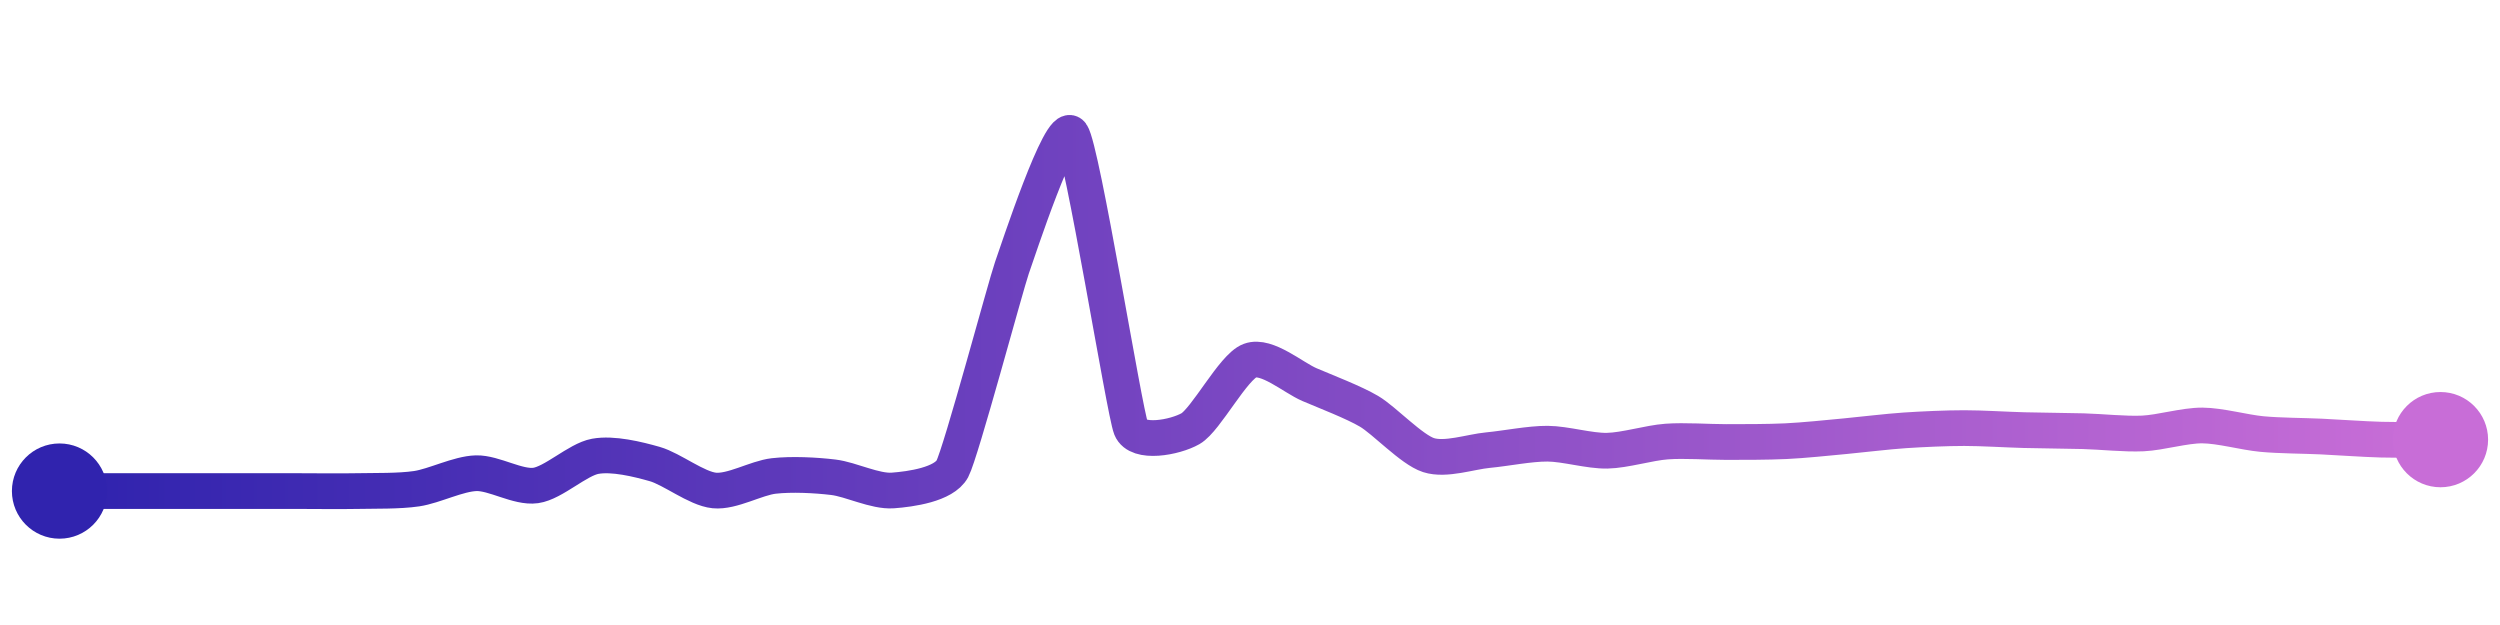
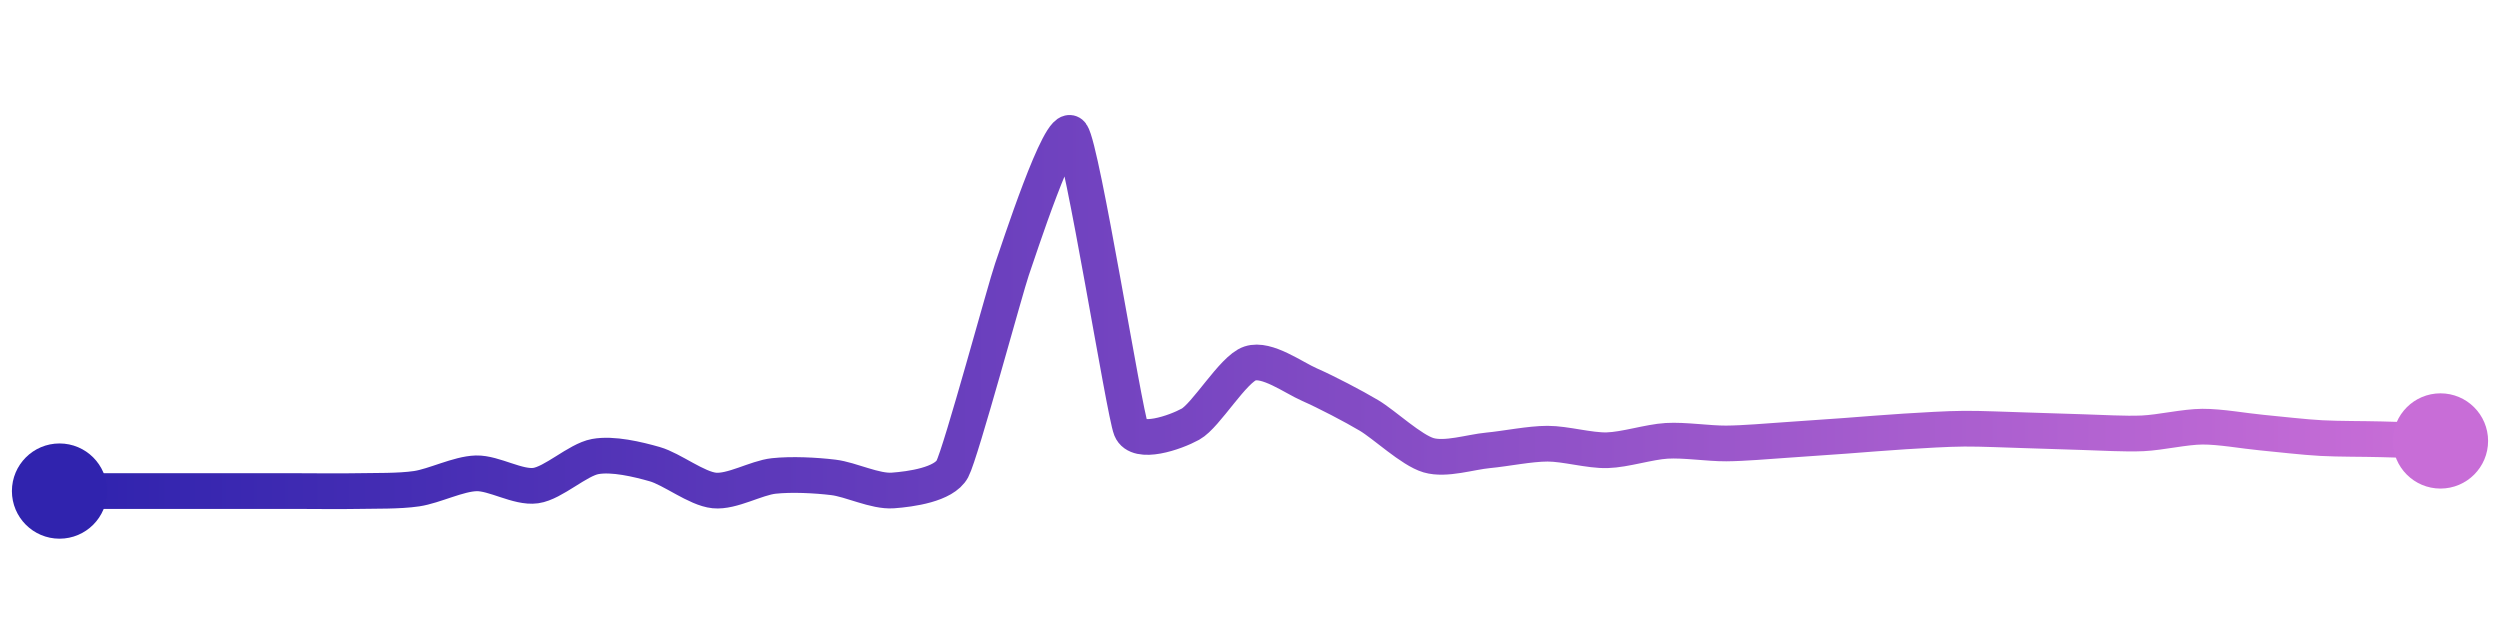
<svg xmlns="http://www.w3.org/2000/svg" width="200" height="50" viewBox="0 0 210 50">
  <defs>
    <linearGradient x1="0%" y1="0%" x2="100%" y2="0%" id="a">
      <stop stop-color="#3023AE" offset="0%" />
      <stop stop-color="#C86DD7" offset="100%" />
    </linearGradient>
  </defs>
-   <path stroke="url(#a)" stroke-width="3" stroke-linejoin="round" stroke-linecap="round" d="M5 40 C 6.5 40, 8.5 40, 10 40 S 13.5 40, 15 40 S 18.5 40, 20 40 S 23.5 40, 25 40 S 28.5 40.03, 30 40 S 33.52 40.02, 35 39.8 S 38.5 38.54, 40 38.5 S 43.51 39.74, 45 39.53 S 48.52 37.35, 50 37.08 S 53.56 37.32, 55 37.73 S 58.51 39.8, 60 39.95 S 63.51 38.9, 65 38.73 S 68.51 38.66, 70 38.84 S 73.5 40.06, 75 39.95 S 79.29 39.45, 80 38.13 S 84.5 22.66, 85 21.25 S 89.11 8.8, 90 10 S 94.44 33.32, 95 34.71 S 98.7 35.5, 100 34.76 S 103.59 29.56, 105 29.04 S 108.62 30.47, 110 31.06 S 113.71 32.54, 115 33.3 S 118.57 36.52, 120 36.98 S 123.51 36.7, 125 36.56 S 128.5 36.01, 130 36.02 S 133.5 36.64, 135 36.61 S 138.5 35.95, 140 35.84 S 143.5 35.88, 145 35.88 S 148.5 35.88, 150 35.81 S 153.51 35.53, 155 35.39 S 158.5 35, 160 34.9 S 163.5 34.71, 165 34.71 S 168.5 34.84, 170 34.88 S 173.5 34.93, 175 34.97 S 178.5 35.23, 180 35.16 S 183.5 34.48, 185 34.49 S 188.51 35.07, 190 35.21 S 193.5 35.35, 195 35.42 S 198.5 35.64, 200 35.68 S 203.5 35.68, 205 35.68" fill="none" />
+   <path stroke="url(#a)" stroke-width="3" stroke-linejoin="round" stroke-linecap="round" d="M5 40 C 6.5 40, 8.5 40, 10 40 S 13.5 40, 15 40 S 18.5 40, 20 40 S 23.5 40, 25 40 S 28.5 40.03, 30 40 S 33.52 40.02, 35 39.8 S 38.5 38.55, 40 38.51 S 43.51 39.75, 45 39.54 S 48.52 37.37, 50 37.1 S 53.56 37.33, 55 37.74 S 58.51 39.8, 60 39.95 S 63.51 38.89, 65 38.73 S 68.51 38.67, 70 38.85 S 73.5 40.06, 75 39.95 S 79.29 39.46, 80 38.14 S 84.5 22.8, 85 21.39 S 89.1 8.8, 90 10 S 94.43 33.39, 95 34.78 S 98.69 35.1, 100 34.38 S 103.58 29.75, 105 29.28 S 108.63 30.46, 110 31.06 S 113.71 32.88, 115 33.65 S 118.56 36.57, 120 36.99 S 123.51 36.72, 125 36.58 S 128.5 36.02, 130 36.02 S 133.5 36.61, 135 36.57 S 138.5 35.87, 140 35.78 S 143.5 36.01, 145 36 S 148.5 35.81, 150 35.71 S 153.5 35.47, 155 35.36 S 158.5 35.08, 160 34.99 S 163.5 34.77, 165 34.76 S 168.5 34.85, 170 34.89 S 173.5 35.01, 175 35.05 S 178.5 35.22, 180 35.15 S 183.5 34.6, 185 34.59 S 188.51 34.95, 190 35.09 S 193.5 35.47, 195 35.55 S 198.5 35.61, 200 35.65 S 203.5 35.75, 205 35.79" fill="none" />
  <circle r="4" cx="5" cy="40" fill="#3023AE" />
-   <circle r="4" cx="205" cy="35.68" fill="#C86DD7" />
+   <circle r="4" cx="205" cy="35.79" fill="#C86DD7" />
</svg>
